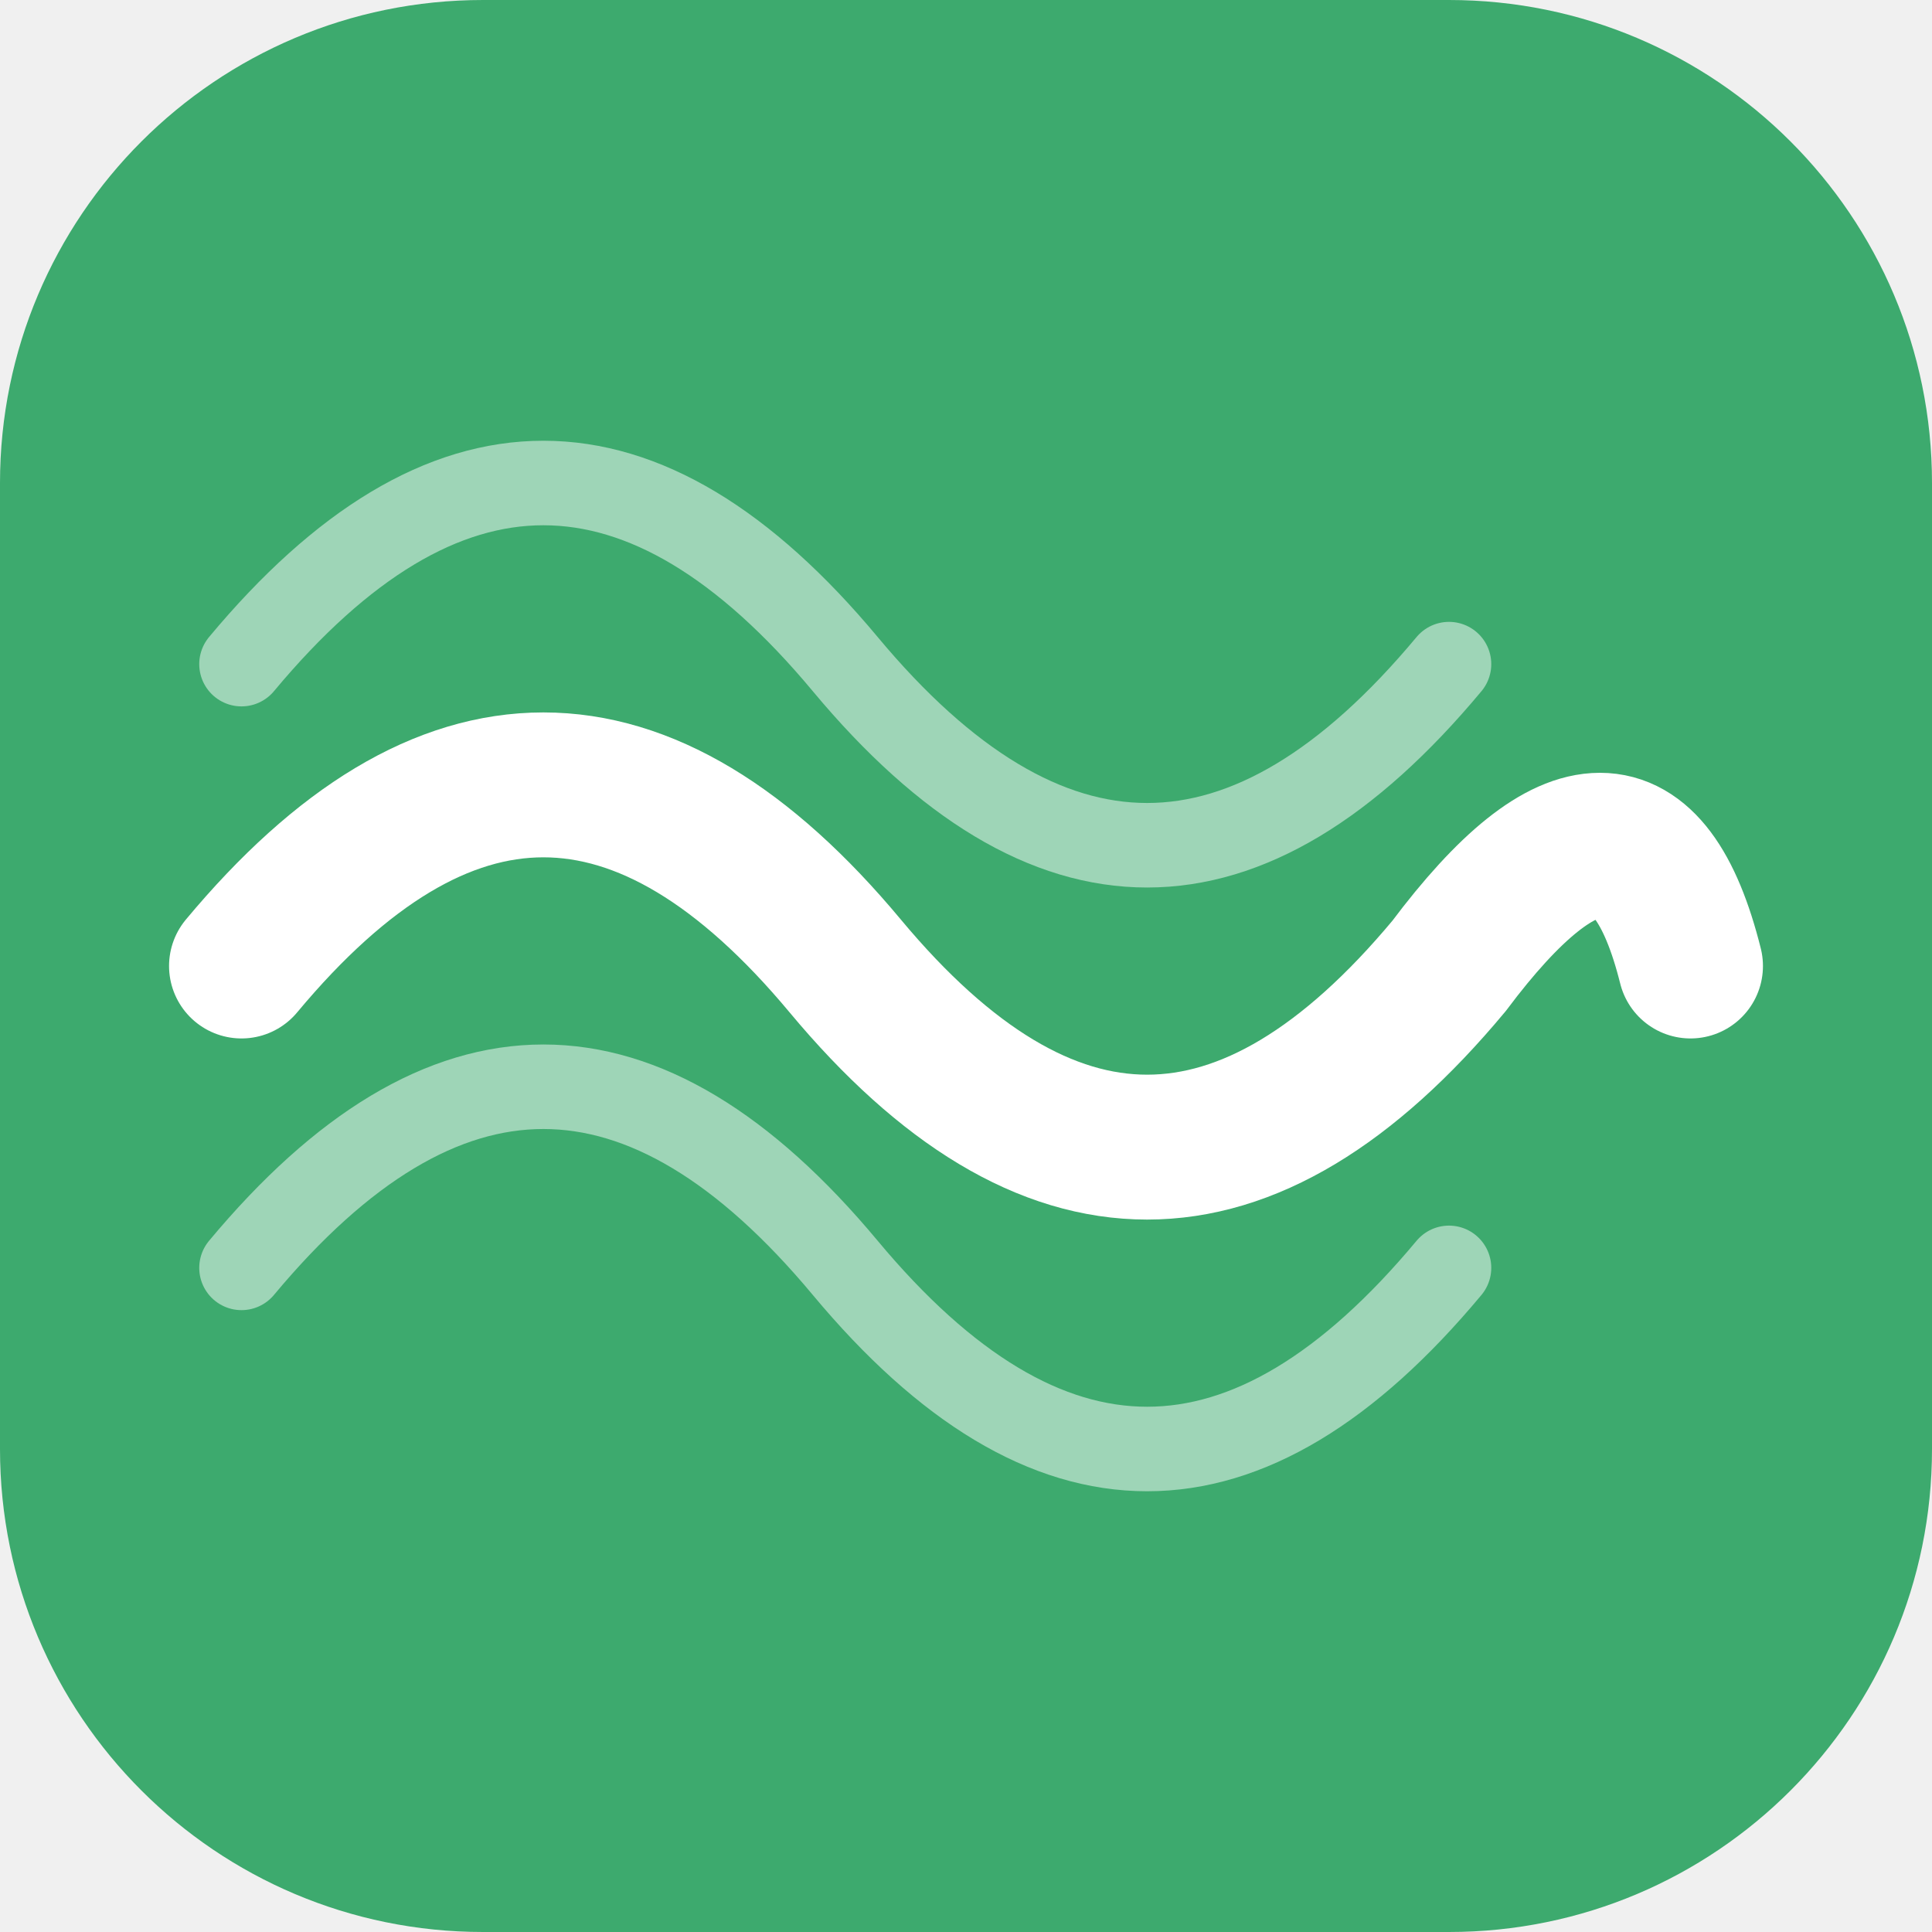
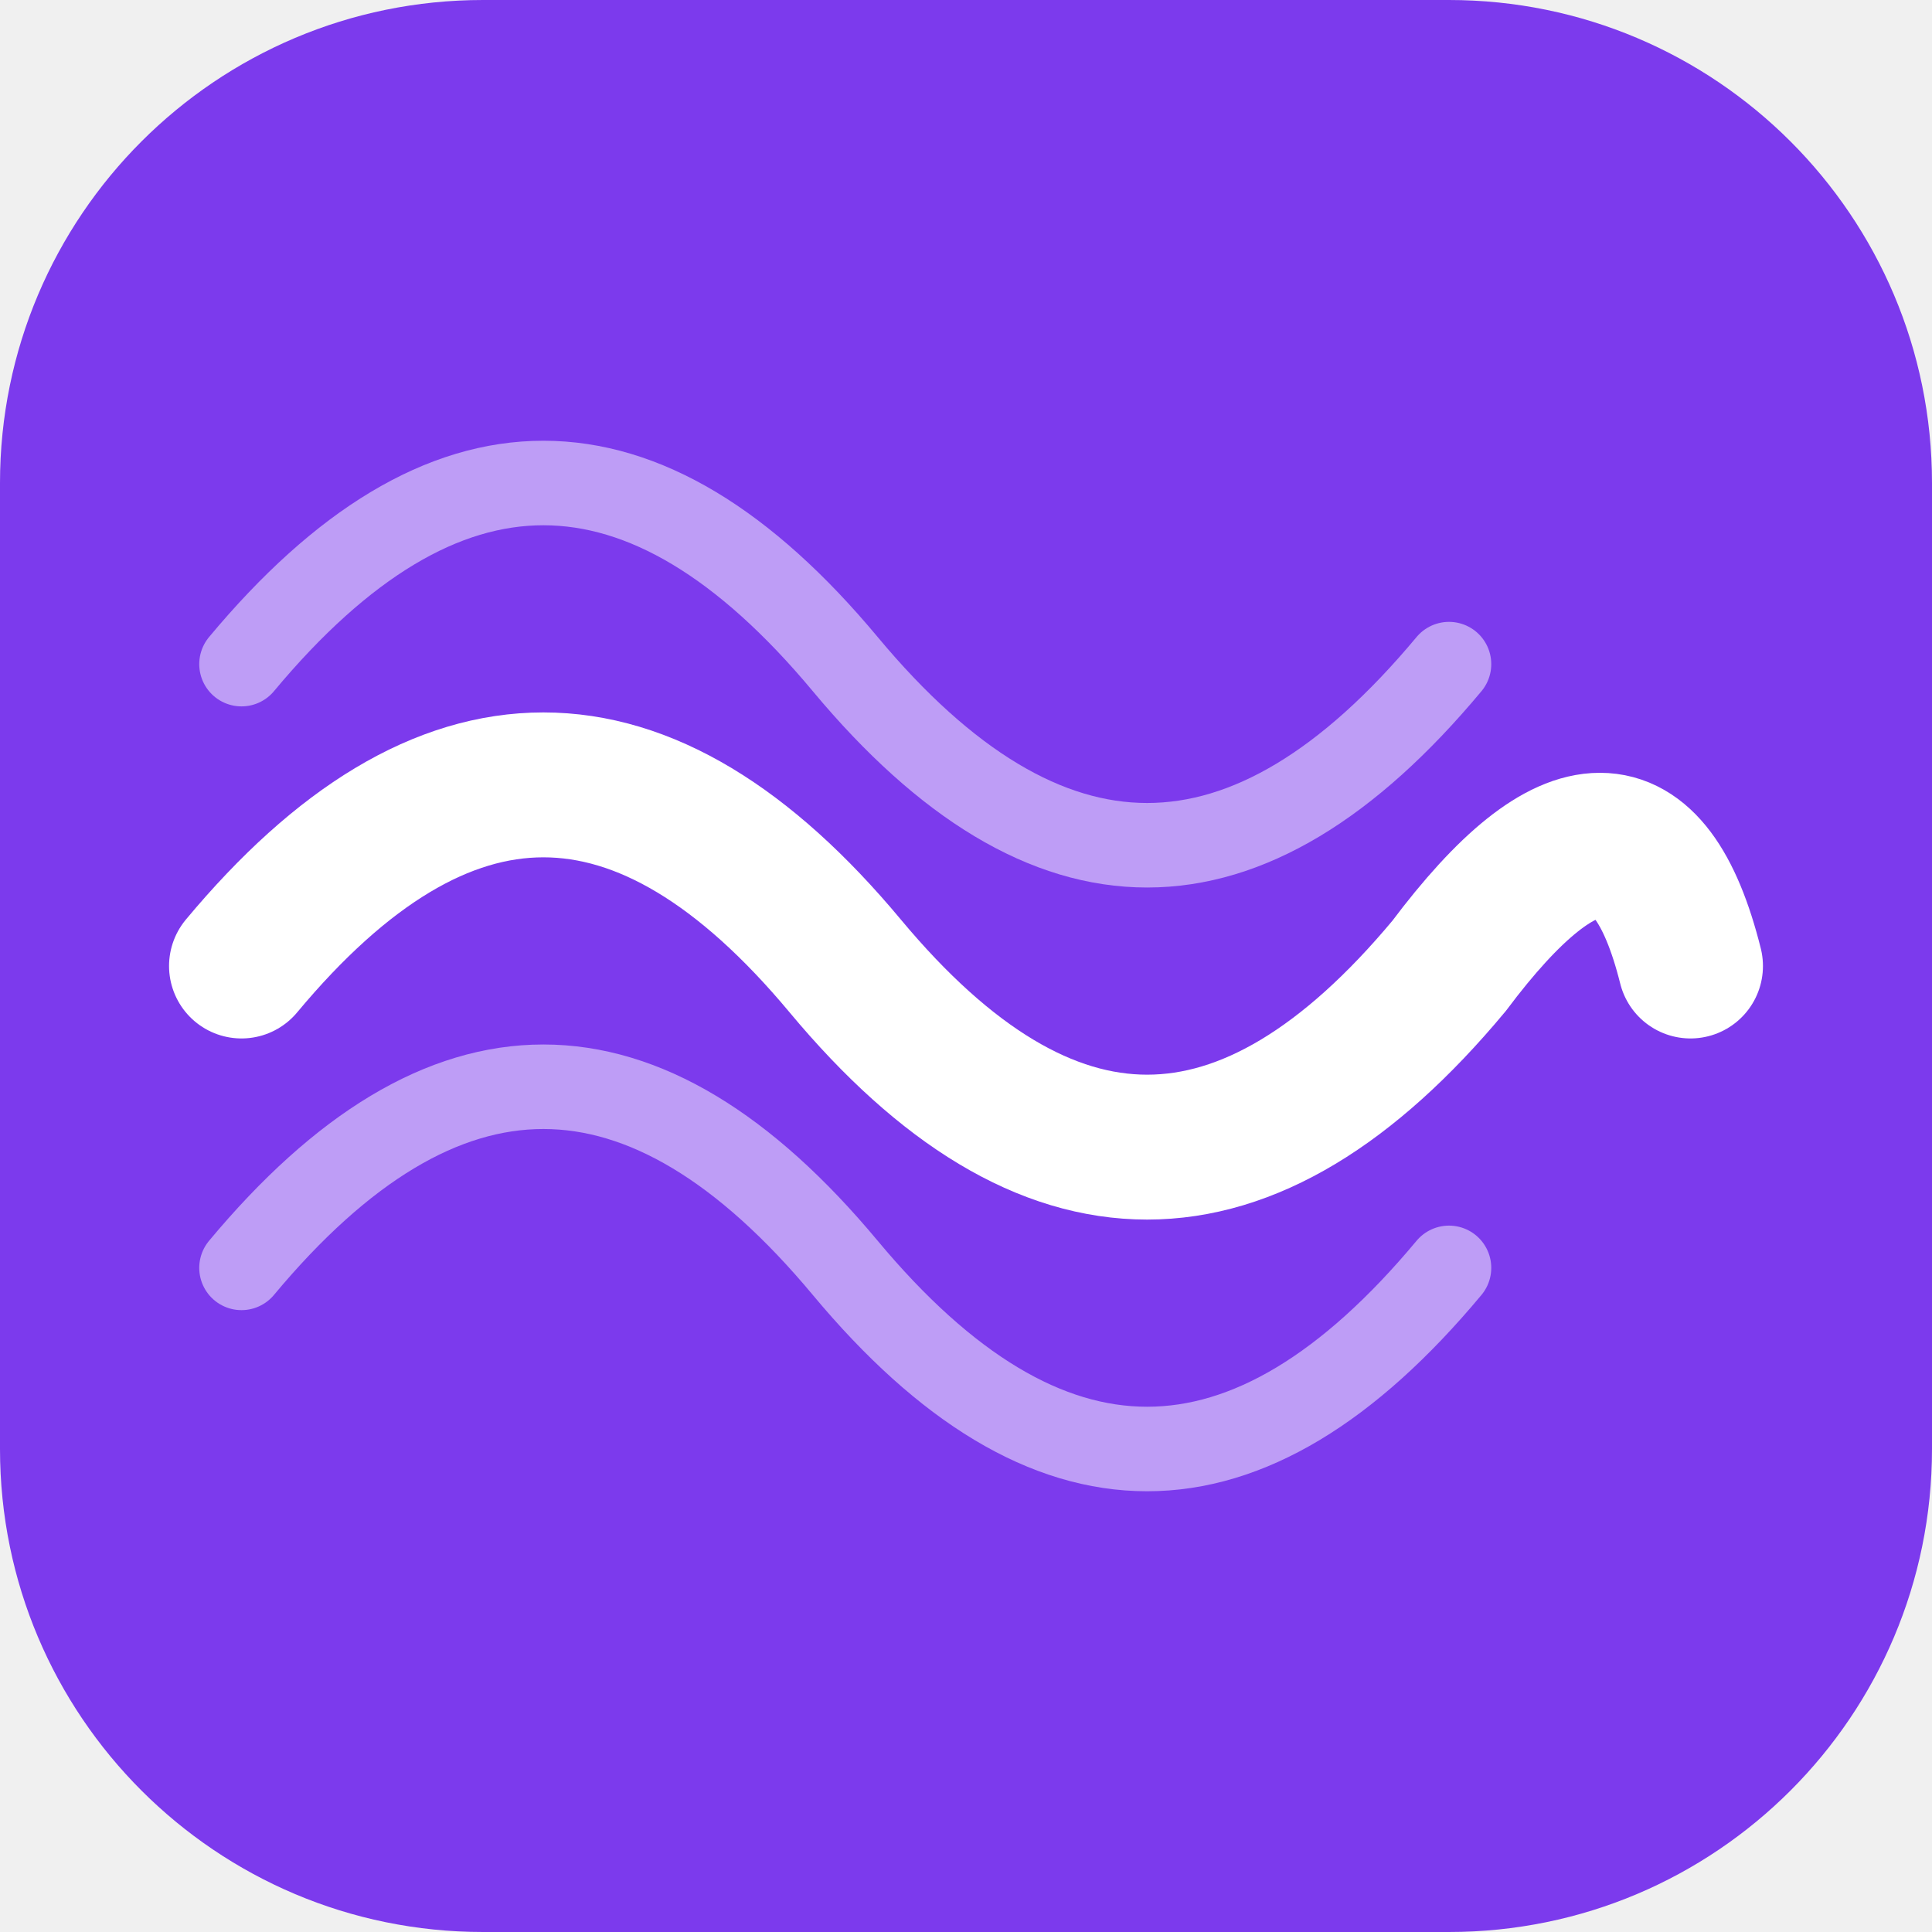
<svg xmlns="http://www.w3.org/2000/svg" viewBox="0 0 32 32" fill="none">
-   <rect width="32" height="32" rx="8" fill="#3DAA6E" />
+   <rect width="32" height="32" rx="8" fill="#7C3AED" />
  <path d="M4 16 Q9 10 14 16 Q19 22 24 16 Q27 12 28 16" stroke="white" stroke-width="2.4" stroke-linecap="round" fill="none" />
  <path d="M4 11 Q9 5 14 11 Q19 17 24 11" stroke="white" stroke-width="1.4" stroke-linecap="round" fill="none" opacity="0.5" />
  <path d="M4 21 Q9 15 14 21 Q19 27 24 21" stroke="white" stroke-width="1.4" stroke-linecap="round" fill="none" opacity="0.5" />
</svg>
